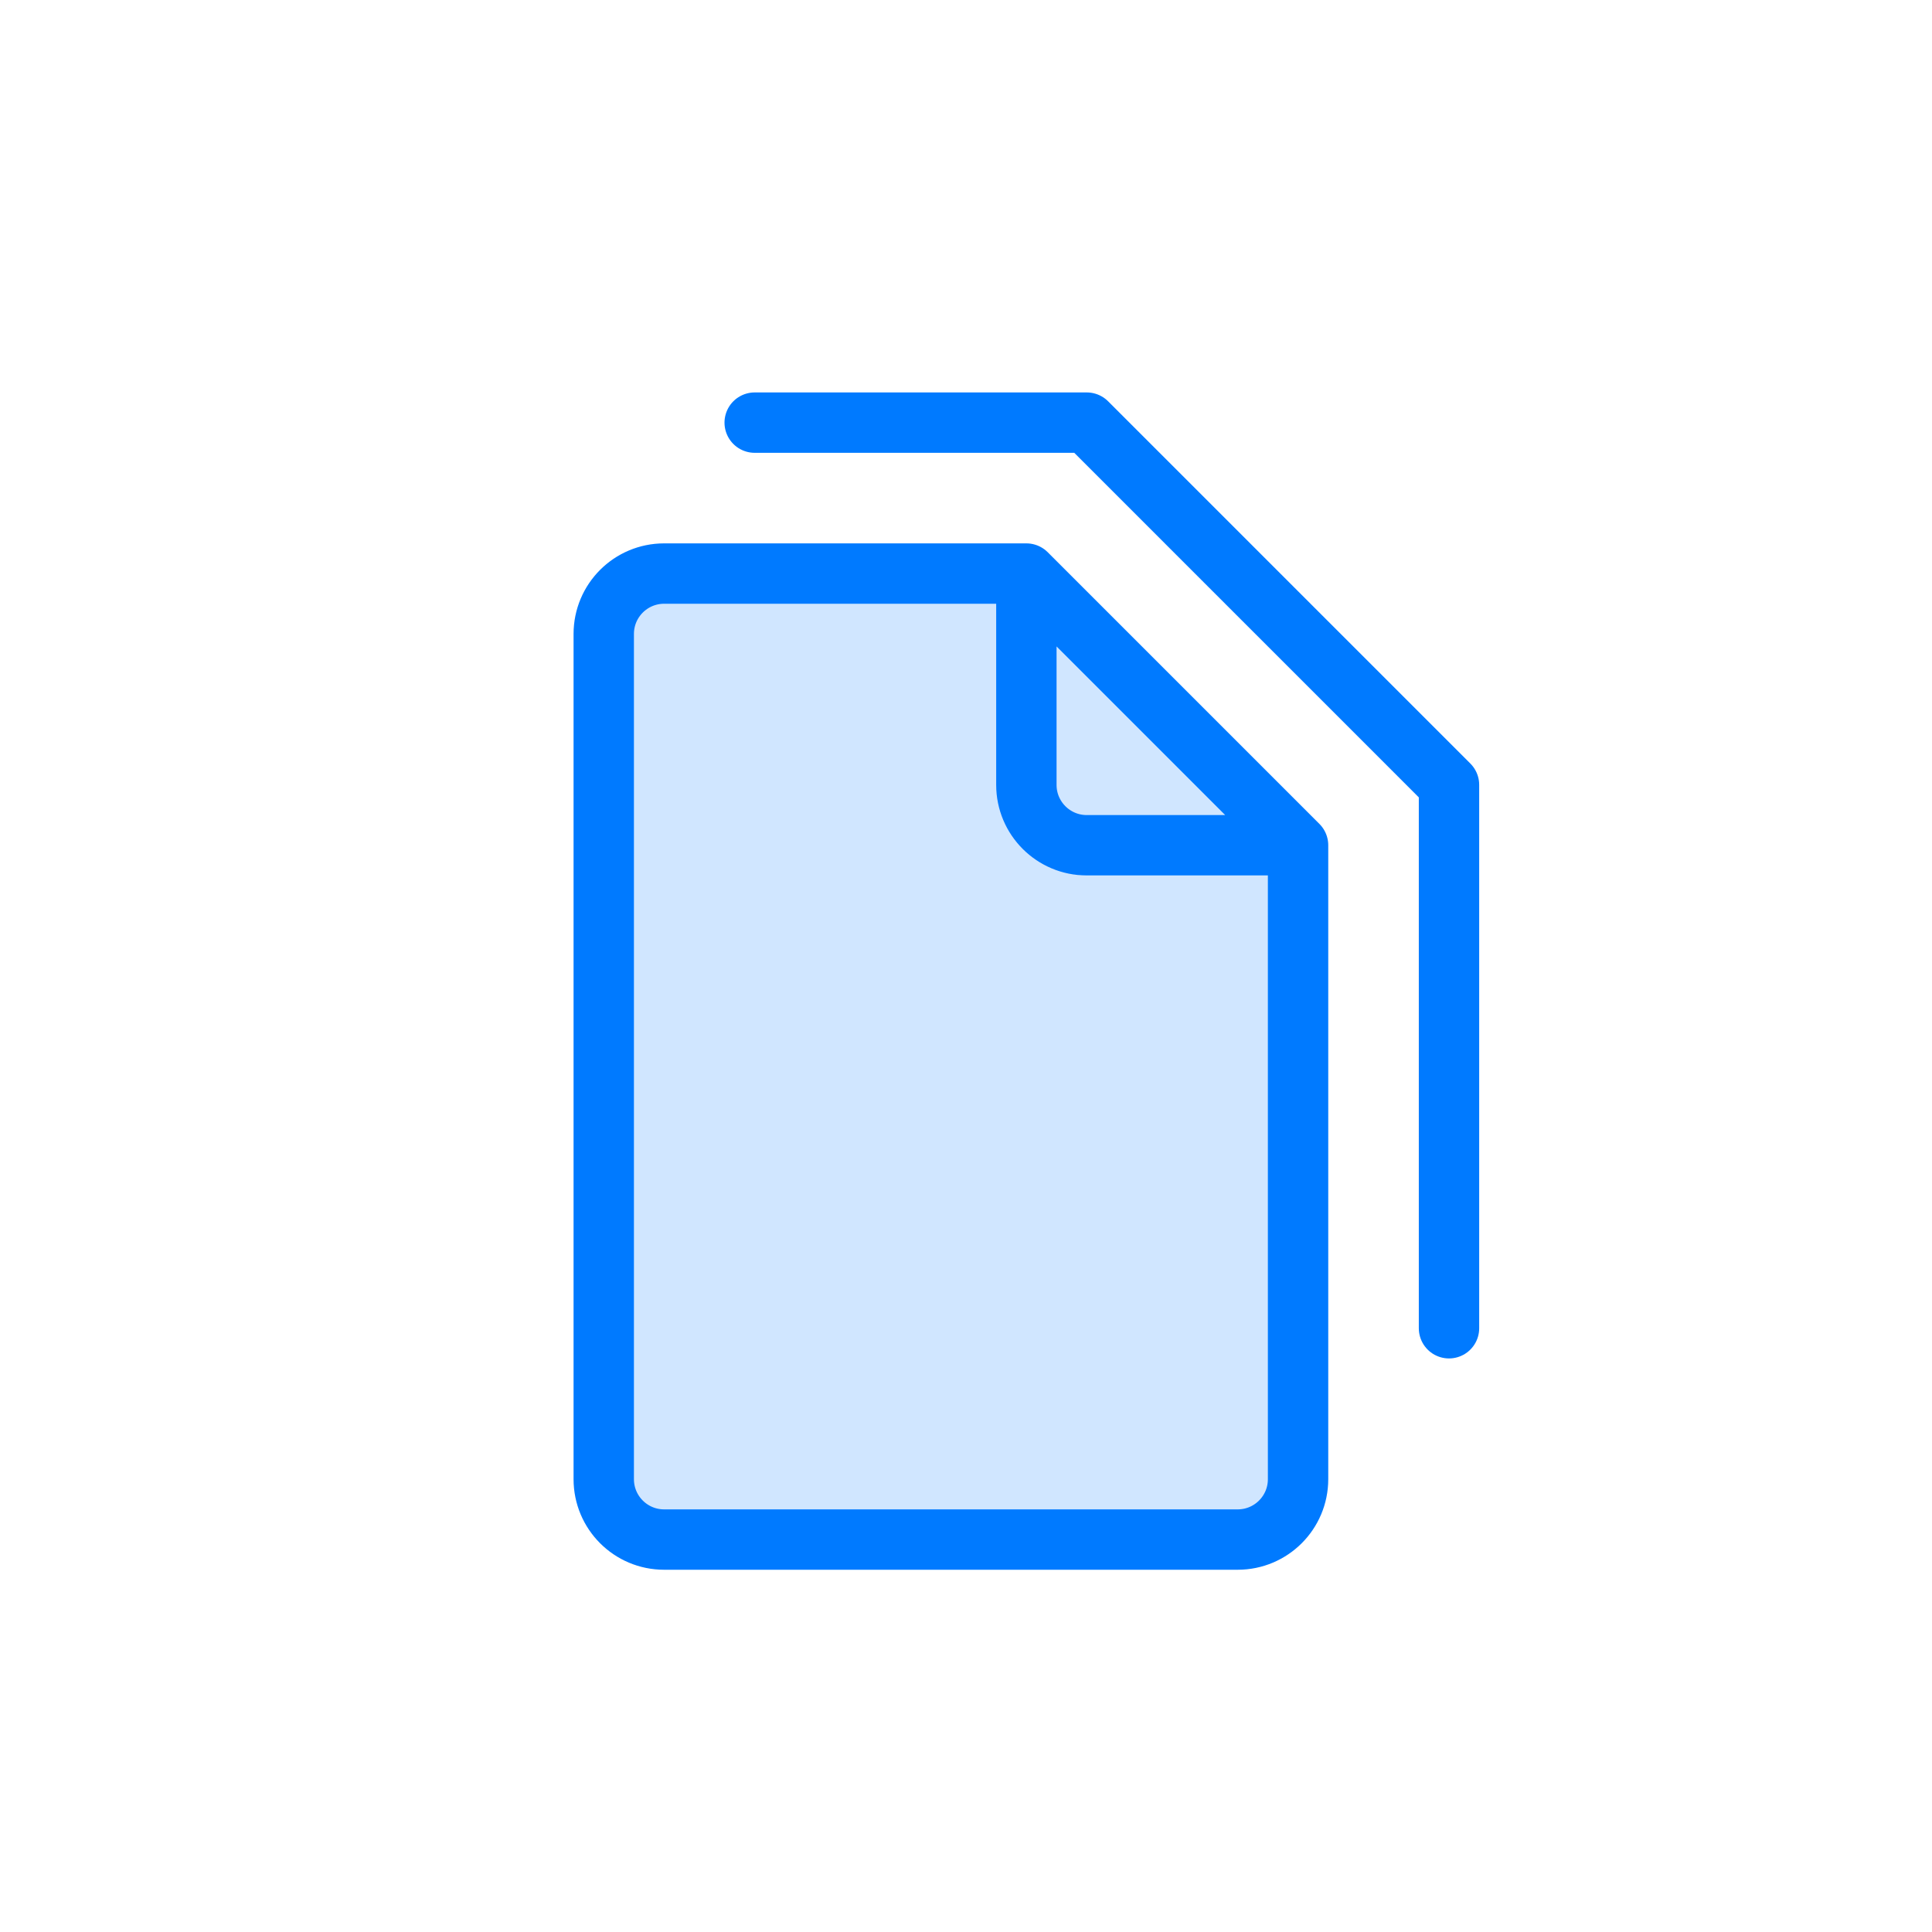
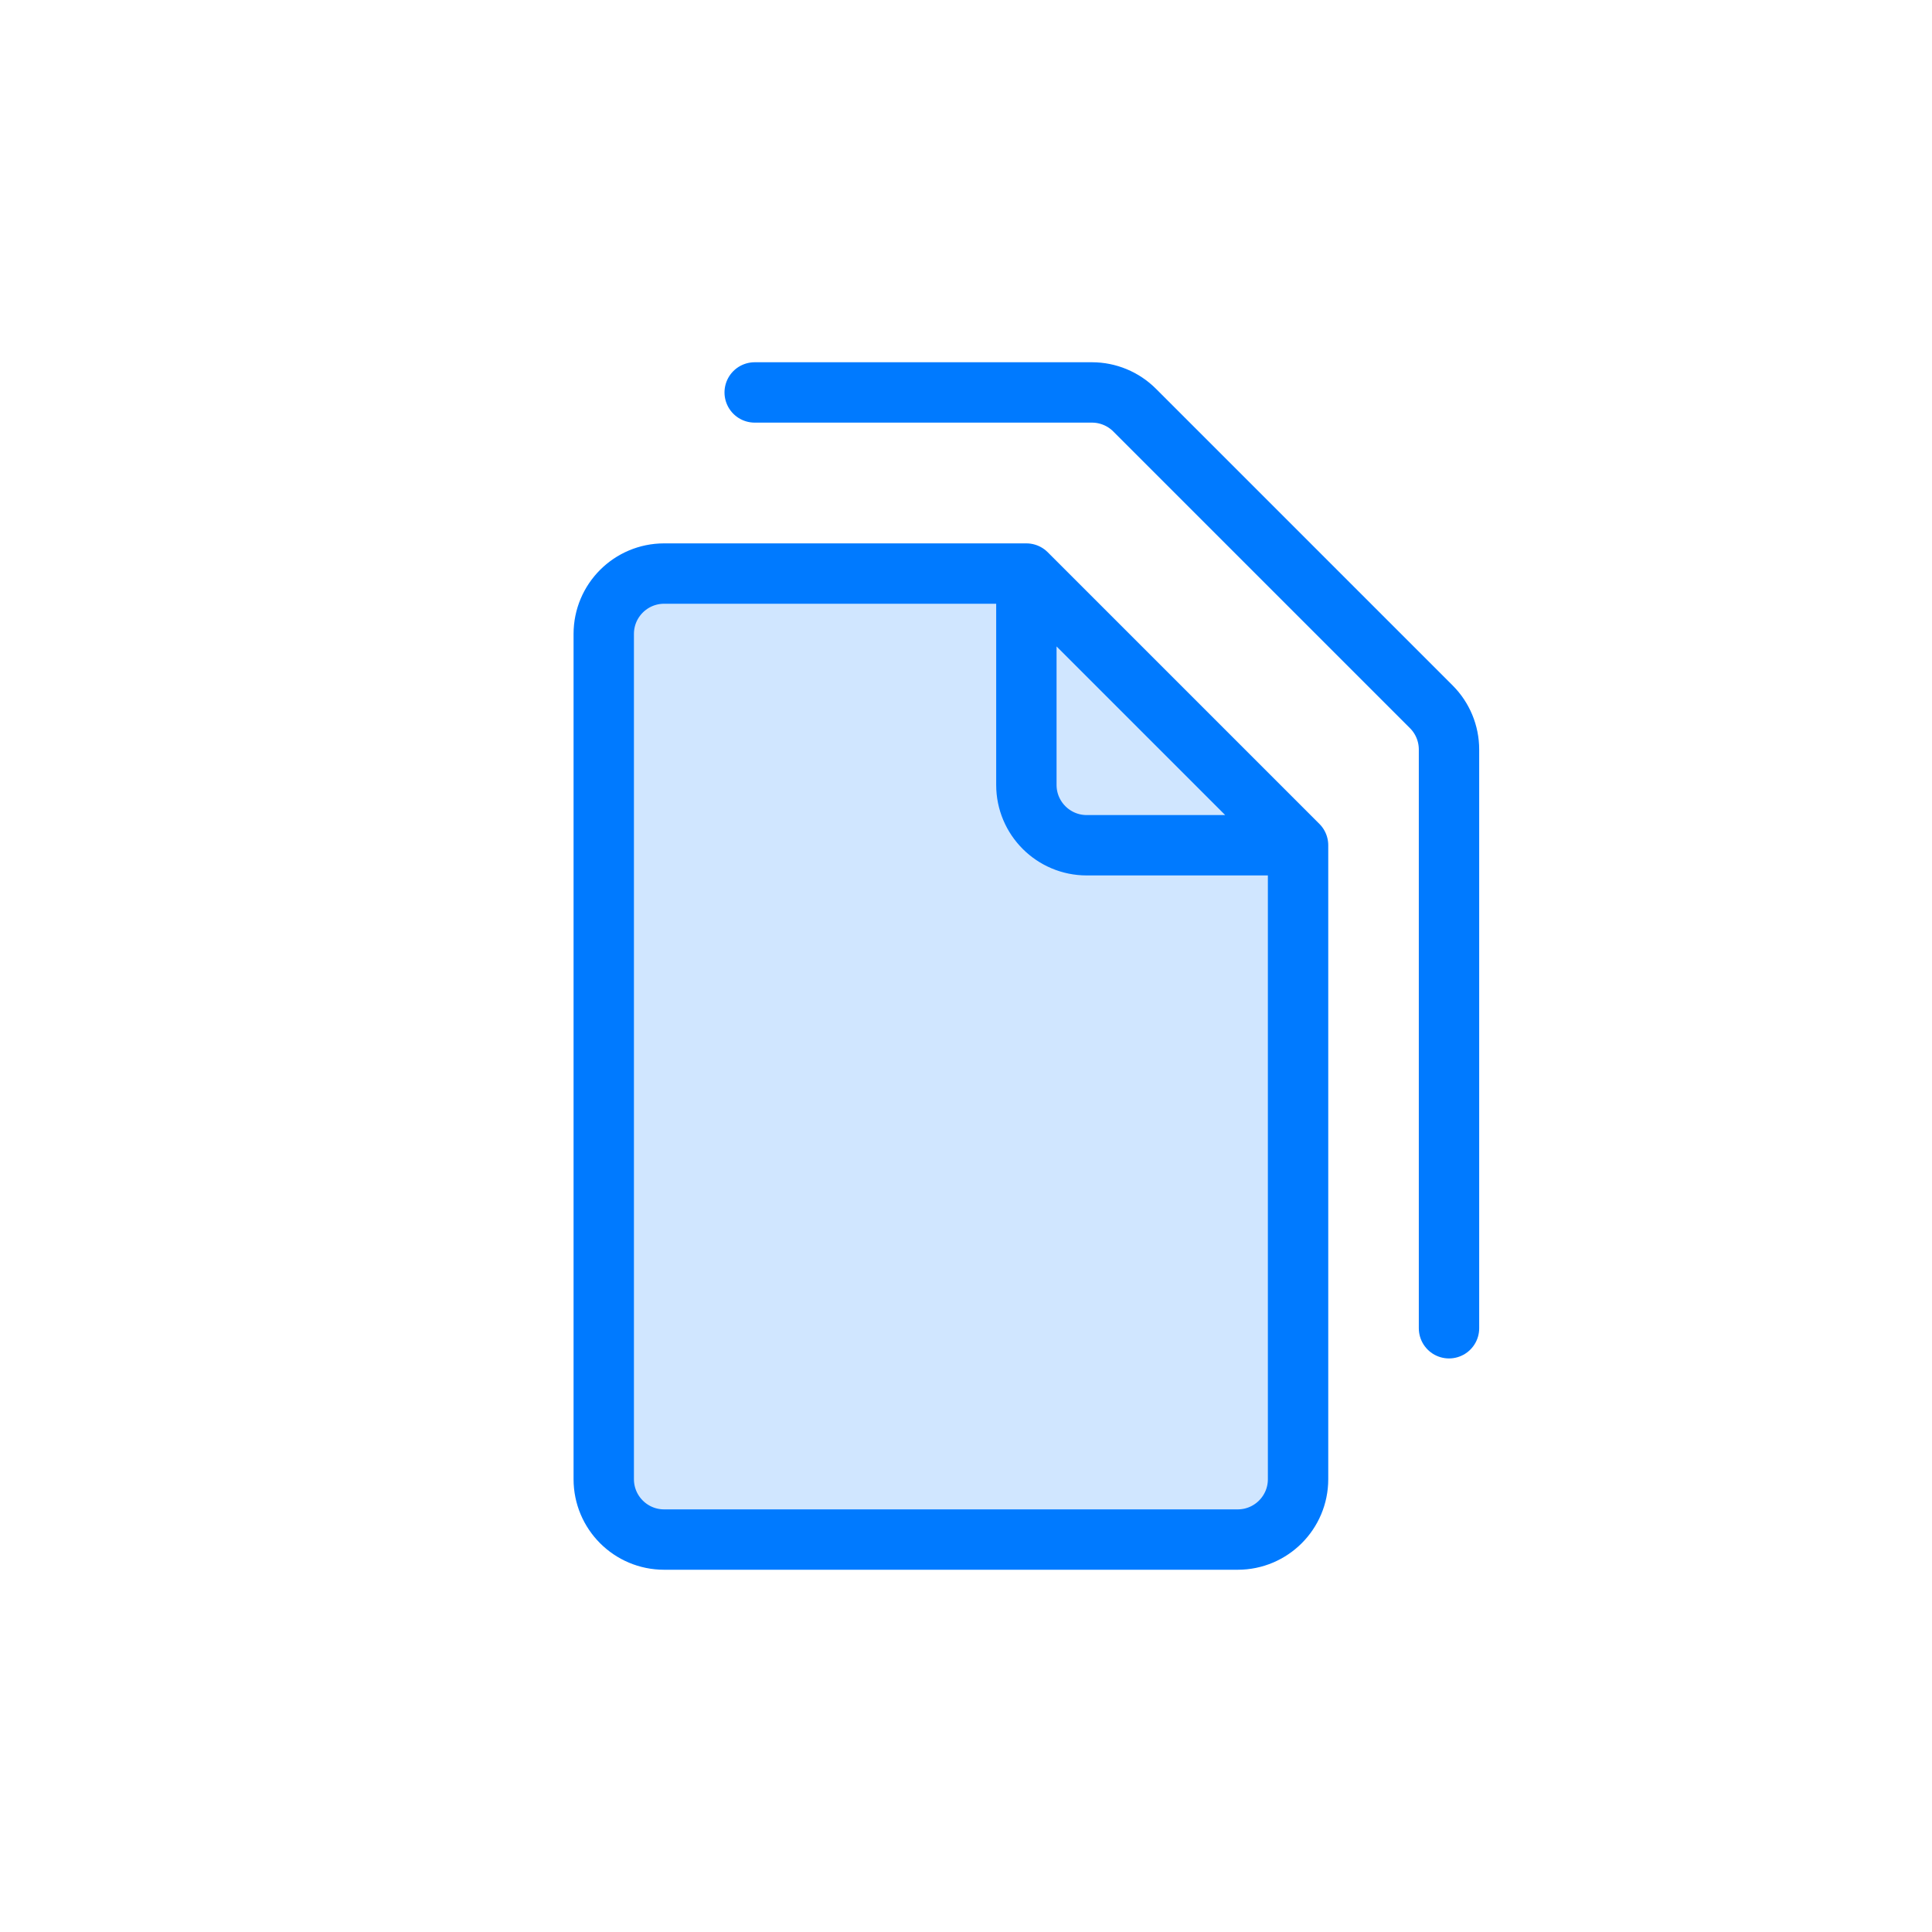
- <svg xmlns="http://www.w3.org/2000/svg" width="64px" height="64px" viewBox="0 0 64 64" version="1.1">
-   <g id="files" stroke="none" stroke-width="1" fill="none" fill-rule="evenodd">
-     <path d="M33.8,19 L34,19.21 L34,27 C34,28.054 34.816,28.918 35.851,28.995 L36,29 L43,29 L43,48 C43,49.657 41.657,51 40,51 L23,51 C21.343,51 20,49.657 20,48 L20,22 C20,20.343 21.343,19 23,19 L33.8,19 Z M42.585,28.166 L34.75,28.167 L34.75,19.992 L42.585,28.166 Z" id="fill" fill-opacity="0.184" fill="#007AFF" fill-rule="nonzero" />
-     <path d="M43,28 L43,49 C43,50.105 42.105,51 41,51 L22,51 C20.895,51 20,50.105 20,49 L20,21 C20,19.895 20.895,19 22,19 L34,19 L34,19 L34,26 C34,27.105 34.895,28 36,28 L43,28 L43,28 L34,19 M25,14 L36,14 L48,26 L48,44" id="border" stroke="#007AFF" stroke-width="2" stroke-linecap="round" stroke-linejoin="round" fill-rule="nonzero" />
+ <svg width="64px" height="64px" viewBox="0 0 64 64">
+   <g id="files" fill="none" fill-rule="evenodd" stroke="none" stroke-width="1">
+     <path id="fill" fill="#007AFF" fill-opacity="0.184" fill-rule="nonzero" d="M34,19 L43,28 L43,49 C43,50.105 42.105,51 41,51 L22,51 C20.895,51 20,50.105 20,49 L20,22 C20,20.343 21.343,19 23,19 L34,19 Z" />
+     <path id="border" fill-rule="nonzero" stroke="#007AFF" stroke-linecap="round" stroke-linejoin="round" stroke-width="2" d="M43,28 L43,49 C43,50.105 42.105,51 41,51 L22,51 C20.895,51 20,50.105 20,49 L20,21 C20,19.895 20.895,19 22,19 L34,19 L34,19 L34,26 C34,27.105 34.895,28 36,28 L43,28 L43,28 L34,19 M25,13 L36.172,13 C36.702,13 37.211,13.211 37.586,13.586 L47.414,23.414 C47.789,23.789 48,24.298 48,24.828 L48,44 L48,44" />
  </g>
</svg>
